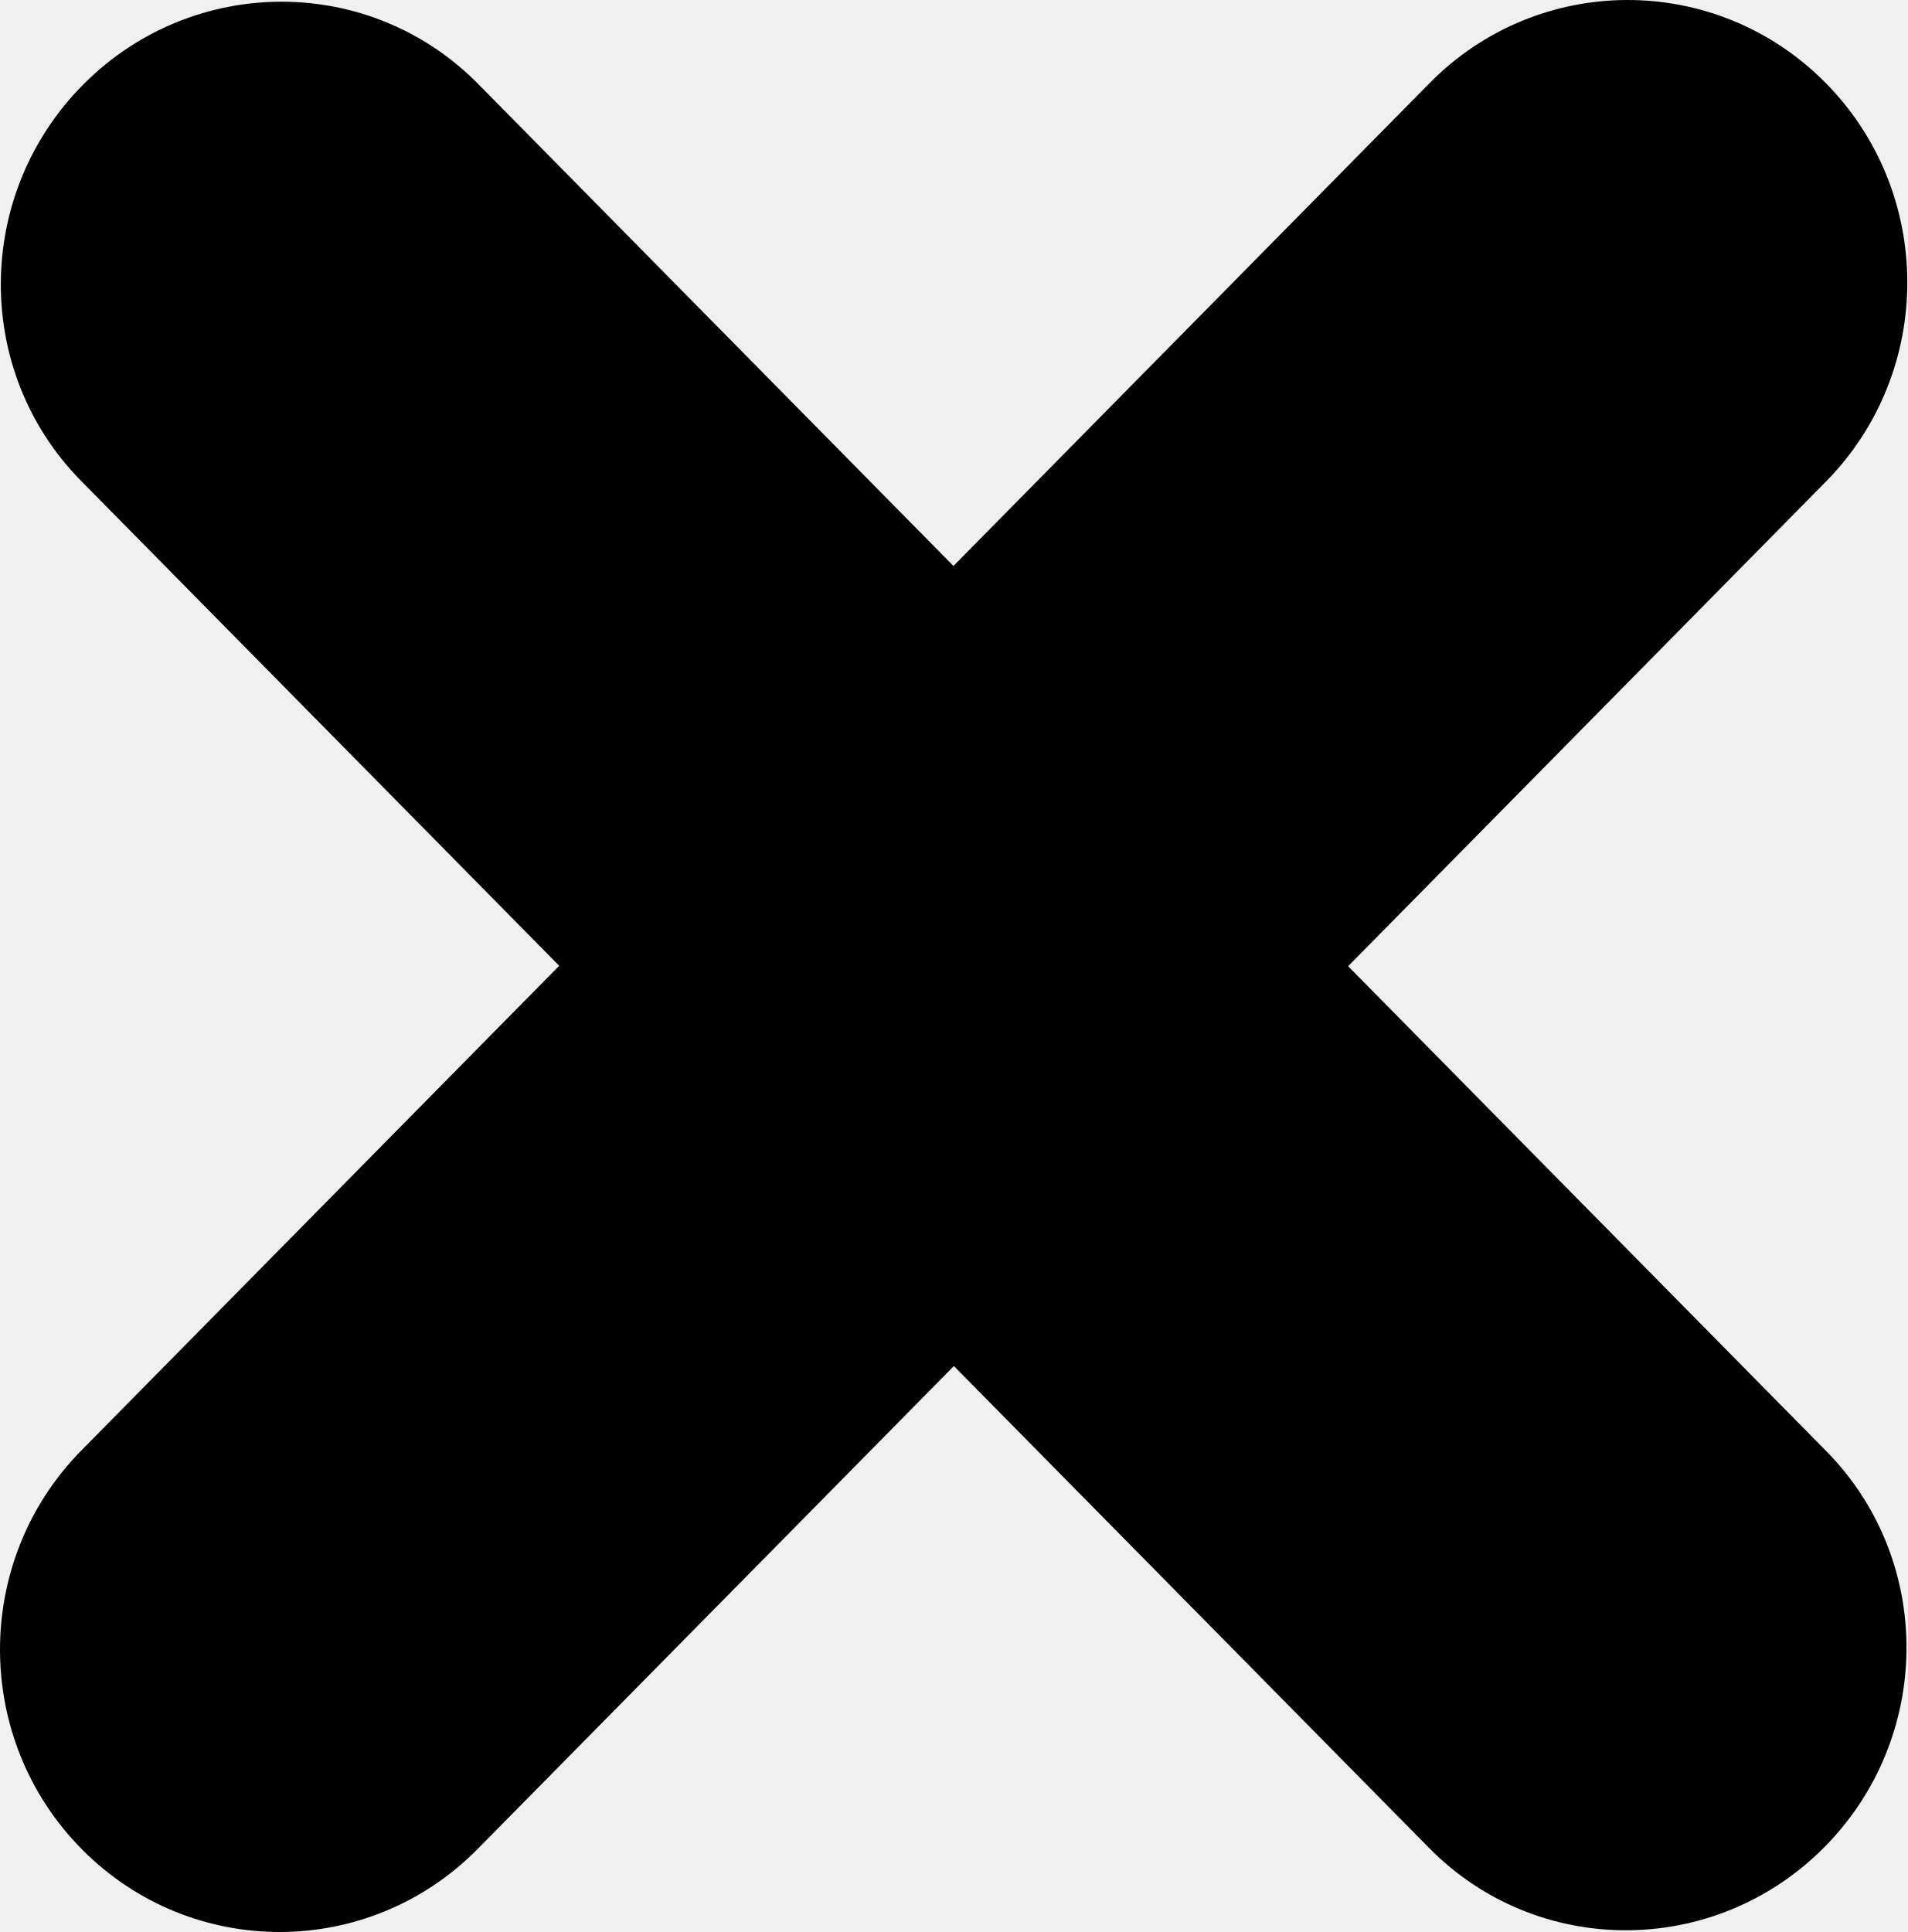
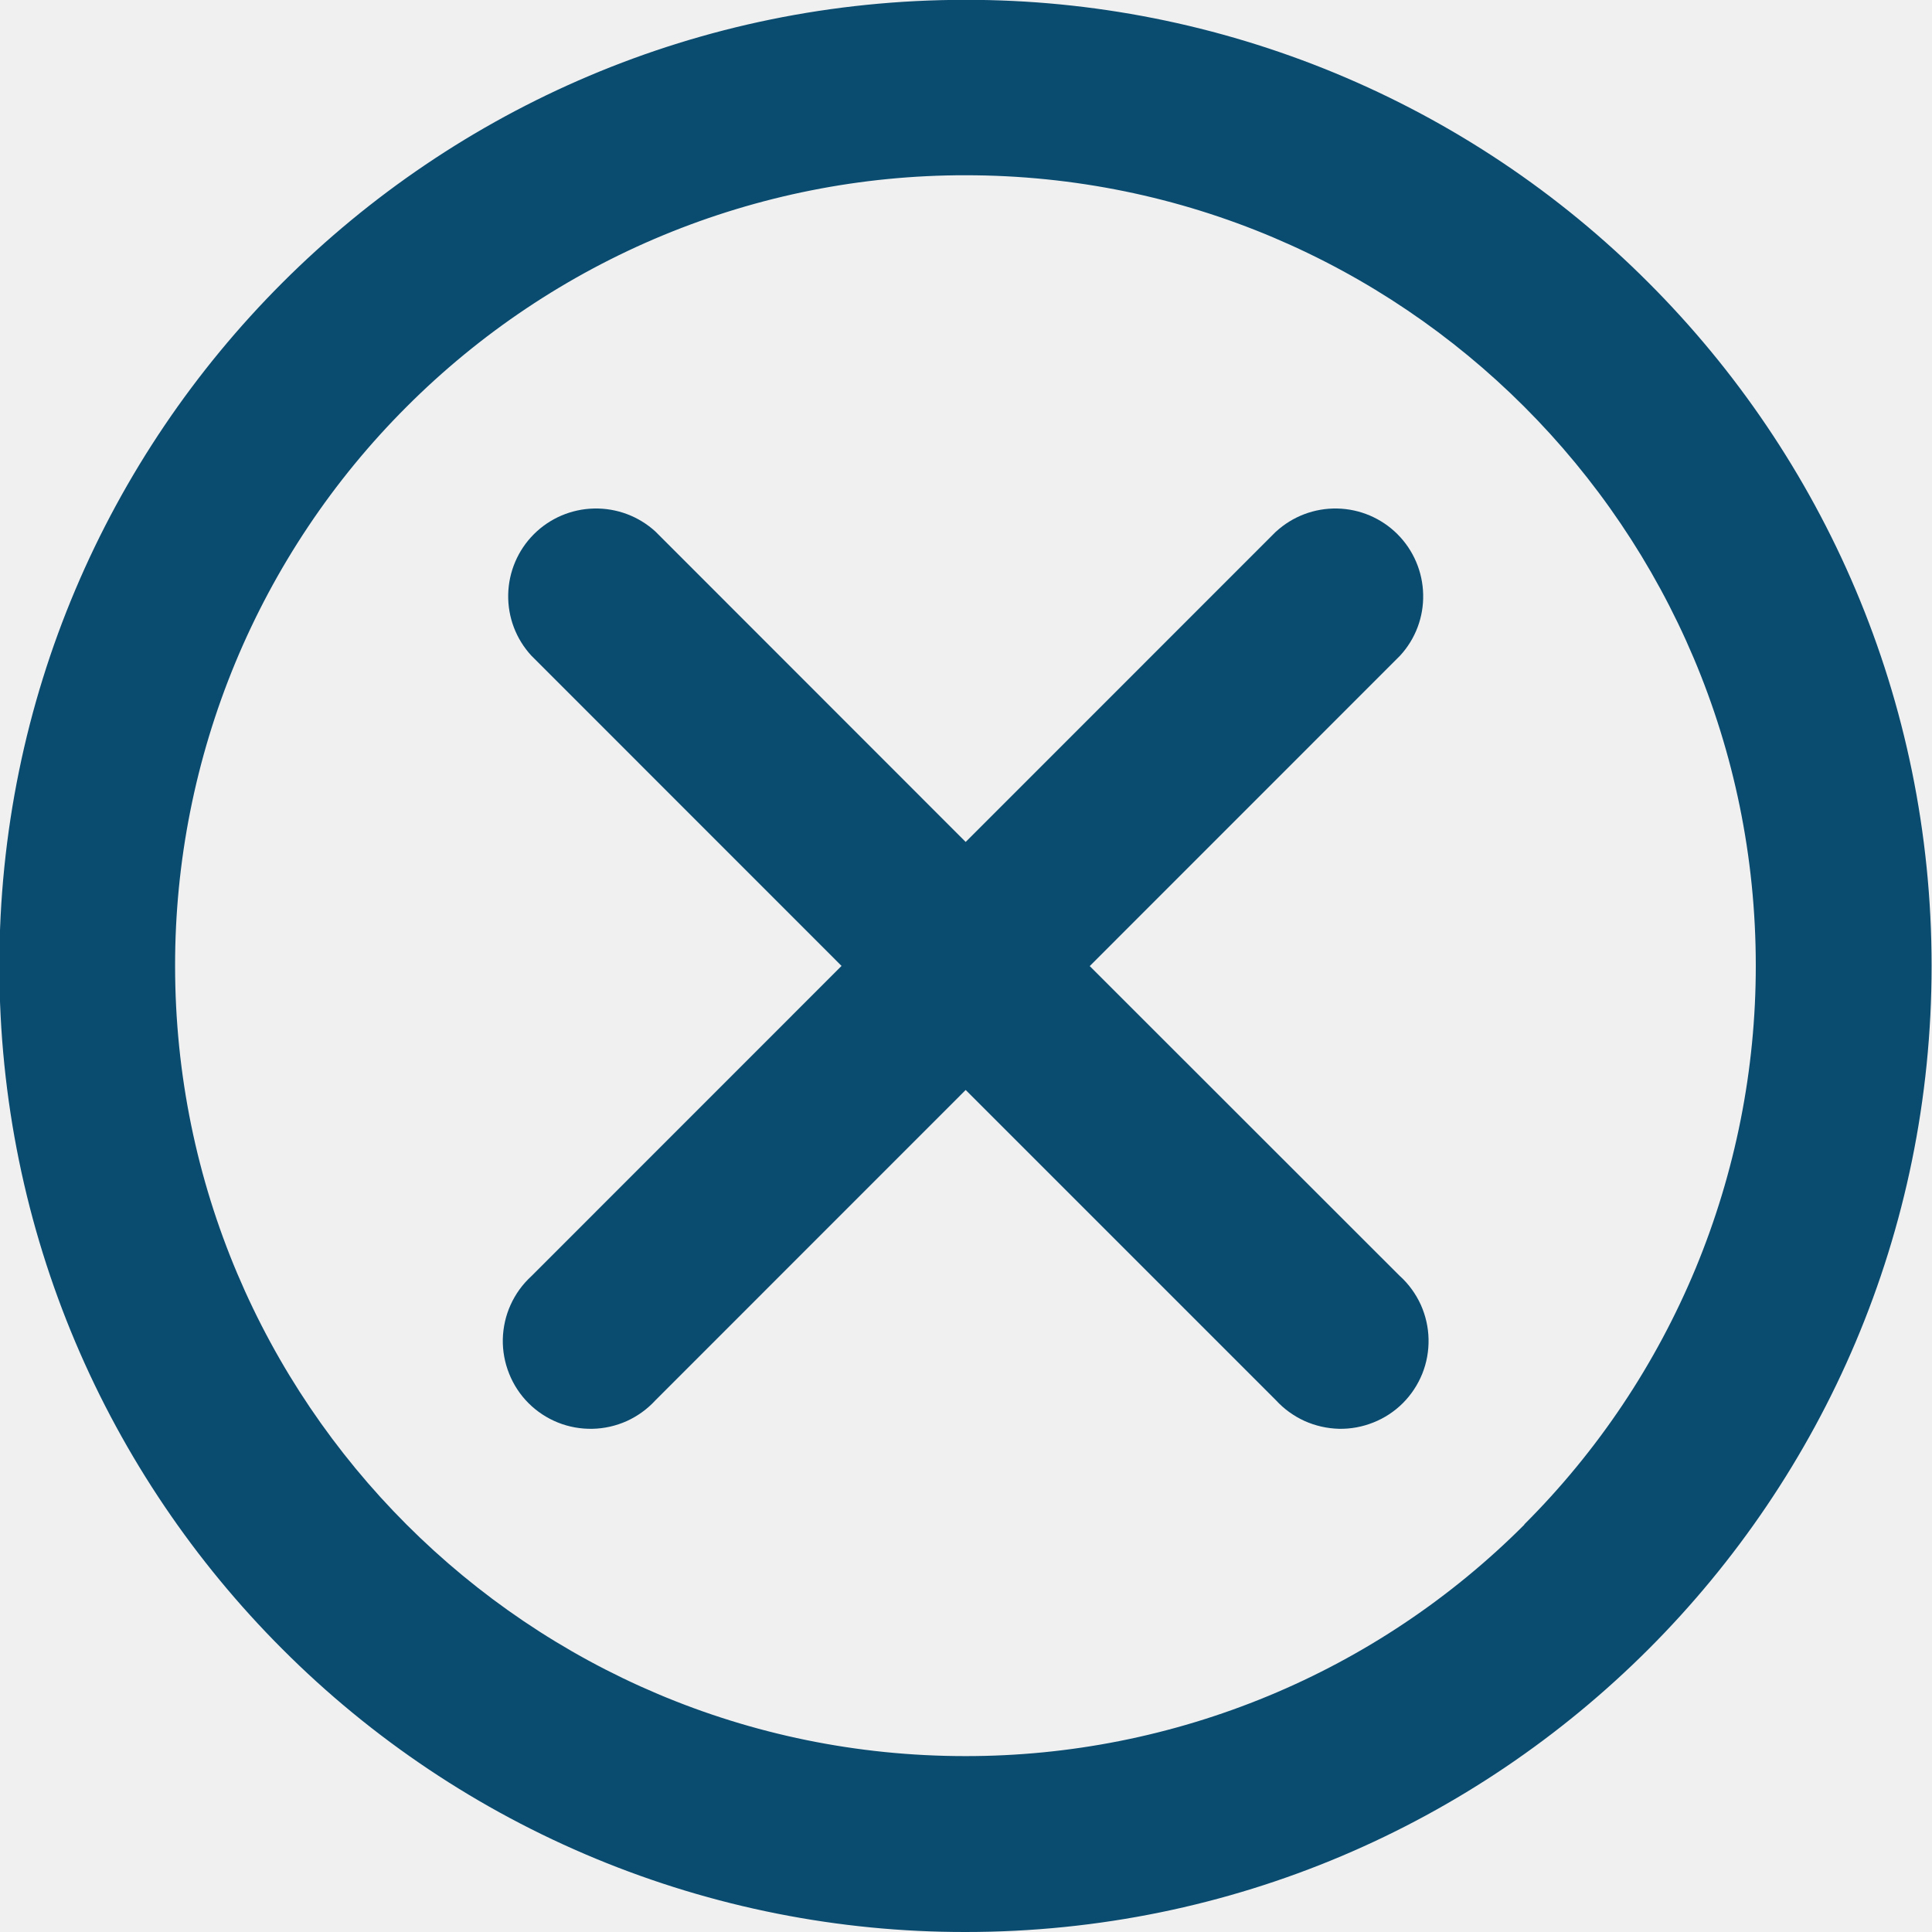
- <svg xmlns="http://www.w3.org/2000/svg" version="1.1" id="Layer_1" x="0px" y="0px" width="121.31px" height="122.876px" viewBox="0 0 121.31 122.876" enable-background="new 0 0 121.31 122.876" xml:space="preserve">
-   <g>
-     <path fill-rule="evenodd" clip-rule="evenodd" d="M90.914,5.296c6.927-7.034,18.188-7.065,25.154-0.068 c6.961,6.995,6.991,18.369,0.068,25.397L85.743,61.452l30.425,30.855c6.866,6.978,6.773,18.28-0.208,25.247 c-6.983,6.964-18.21,6.946-25.074-0.031L60.669,86.881L30.395,117.58c-6.927,7.034-18.188,7.065-25.154,0.068 c-6.961-6.995-6.992-18.369-0.068-25.397l30.393-30.827L5.142,30.568c-6.867-6.978-6.773-18.28,0.208-25.247 c6.983-6.963,18.21-6.946,25.074,0.031l30.217,30.643L90.914,5.296L90.914,5.296z" />
+ <svg xmlns="http://www.w3.org/2000/svg" width="24" height="24" viewBox="0 0 24 24" fill="none">
+   <g clip-path="url(#clip0_524_3070)">
+     <path d="M20.479 3.512C19.366 2.396 18.043 1.512 16.587 0.909C15.13 0.306 13.569 -0.004 11.993 -0.002C5.365 -0.002 -0.008 5.371 -0.008 11.999C-0.008 15.313 1.336 18.314 3.508 20.486C4.622 21.602 5.944 22.486 7.401 23.089C8.857 23.692 10.418 24.002 11.994 24C18.622 24 23.995 18.627 23.995 11.999C23.995 8.685 22.651 5.684 20.479 3.512ZM18.937 18.939C18.026 19.852 16.944 20.576 15.752 21.069C14.561 21.562 13.284 21.816 11.994 21.815C6.571 21.815 2.175 17.419 2.175 11.996C2.174 10.707 2.428 9.429 2.921 8.238C3.415 7.046 4.139 5.964 5.051 5.053C5.962 4.141 7.044 3.417 8.236 2.923C9.427 2.43 10.704 2.176 11.993 2.177C17.415 2.177 21.811 6.573 21.811 11.995C21.812 13.284 21.558 14.561 21.065 15.753C20.571 16.944 19.848 18.026 18.935 18.937L18.937 18.939Z" fill="#0A4B70" />
+     <path d="M13.537 12.001L17.392 8.145C17.583 7.938 17.686 7.665 17.679 7.384C17.673 7.103 17.559 6.835 17.36 6.636C17.161 6.437 16.893 6.323 16.612 6.317C16.33 6.311 16.058 6.414 15.851 6.604L15.851 6.603L11.996 10.459L8.142 6.603C7.934 6.413 7.662 6.311 7.38 6.317C7.099 6.323 6.831 6.437 6.632 6.636C6.433 6.835 6.319 7.103 6.313 7.384C6.307 7.666 6.41 7.938 6.601 8.145L6.6 8.144L10.454 11.999L6.6 15.854C6.491 15.954 6.404 16.074 6.343 16.209C6.282 16.343 6.25 16.488 6.246 16.635C6.243 16.782 6.27 16.928 6.325 17.065C6.379 17.201 6.461 17.326 6.565 17.43C6.669 17.534 6.793 17.616 6.93 17.671C7.067 17.726 7.213 17.752 7.36 17.749C7.507 17.746 7.652 17.713 7.786 17.653C7.92 17.592 8.041 17.505 8.141 17.396L8.142 17.395L11.996 13.54L15.851 17.395C15.951 17.504 16.072 17.591 16.206 17.652C16.34 17.712 16.485 17.745 16.632 17.749C16.779 17.752 16.925 17.725 17.062 17.67C17.198 17.616 17.323 17.534 17.427 17.43C17.531 17.326 17.613 17.201 17.668 17.065C17.723 16.928 17.749 16.782 17.746 16.635C17.743 16.488 17.71 16.343 17.65 16.209C17.589 16.075 17.502 15.954 17.393 15.854L17.392 15.854L13.537 12.001Z" fill="#0A4B70" />
  </g>
+   <defs>
+     <clipPath id="clip0_524_3070">
+       <rect width="24" height="24" fill="white" />
+     </clipPath>
+   </defs>
</svg>
